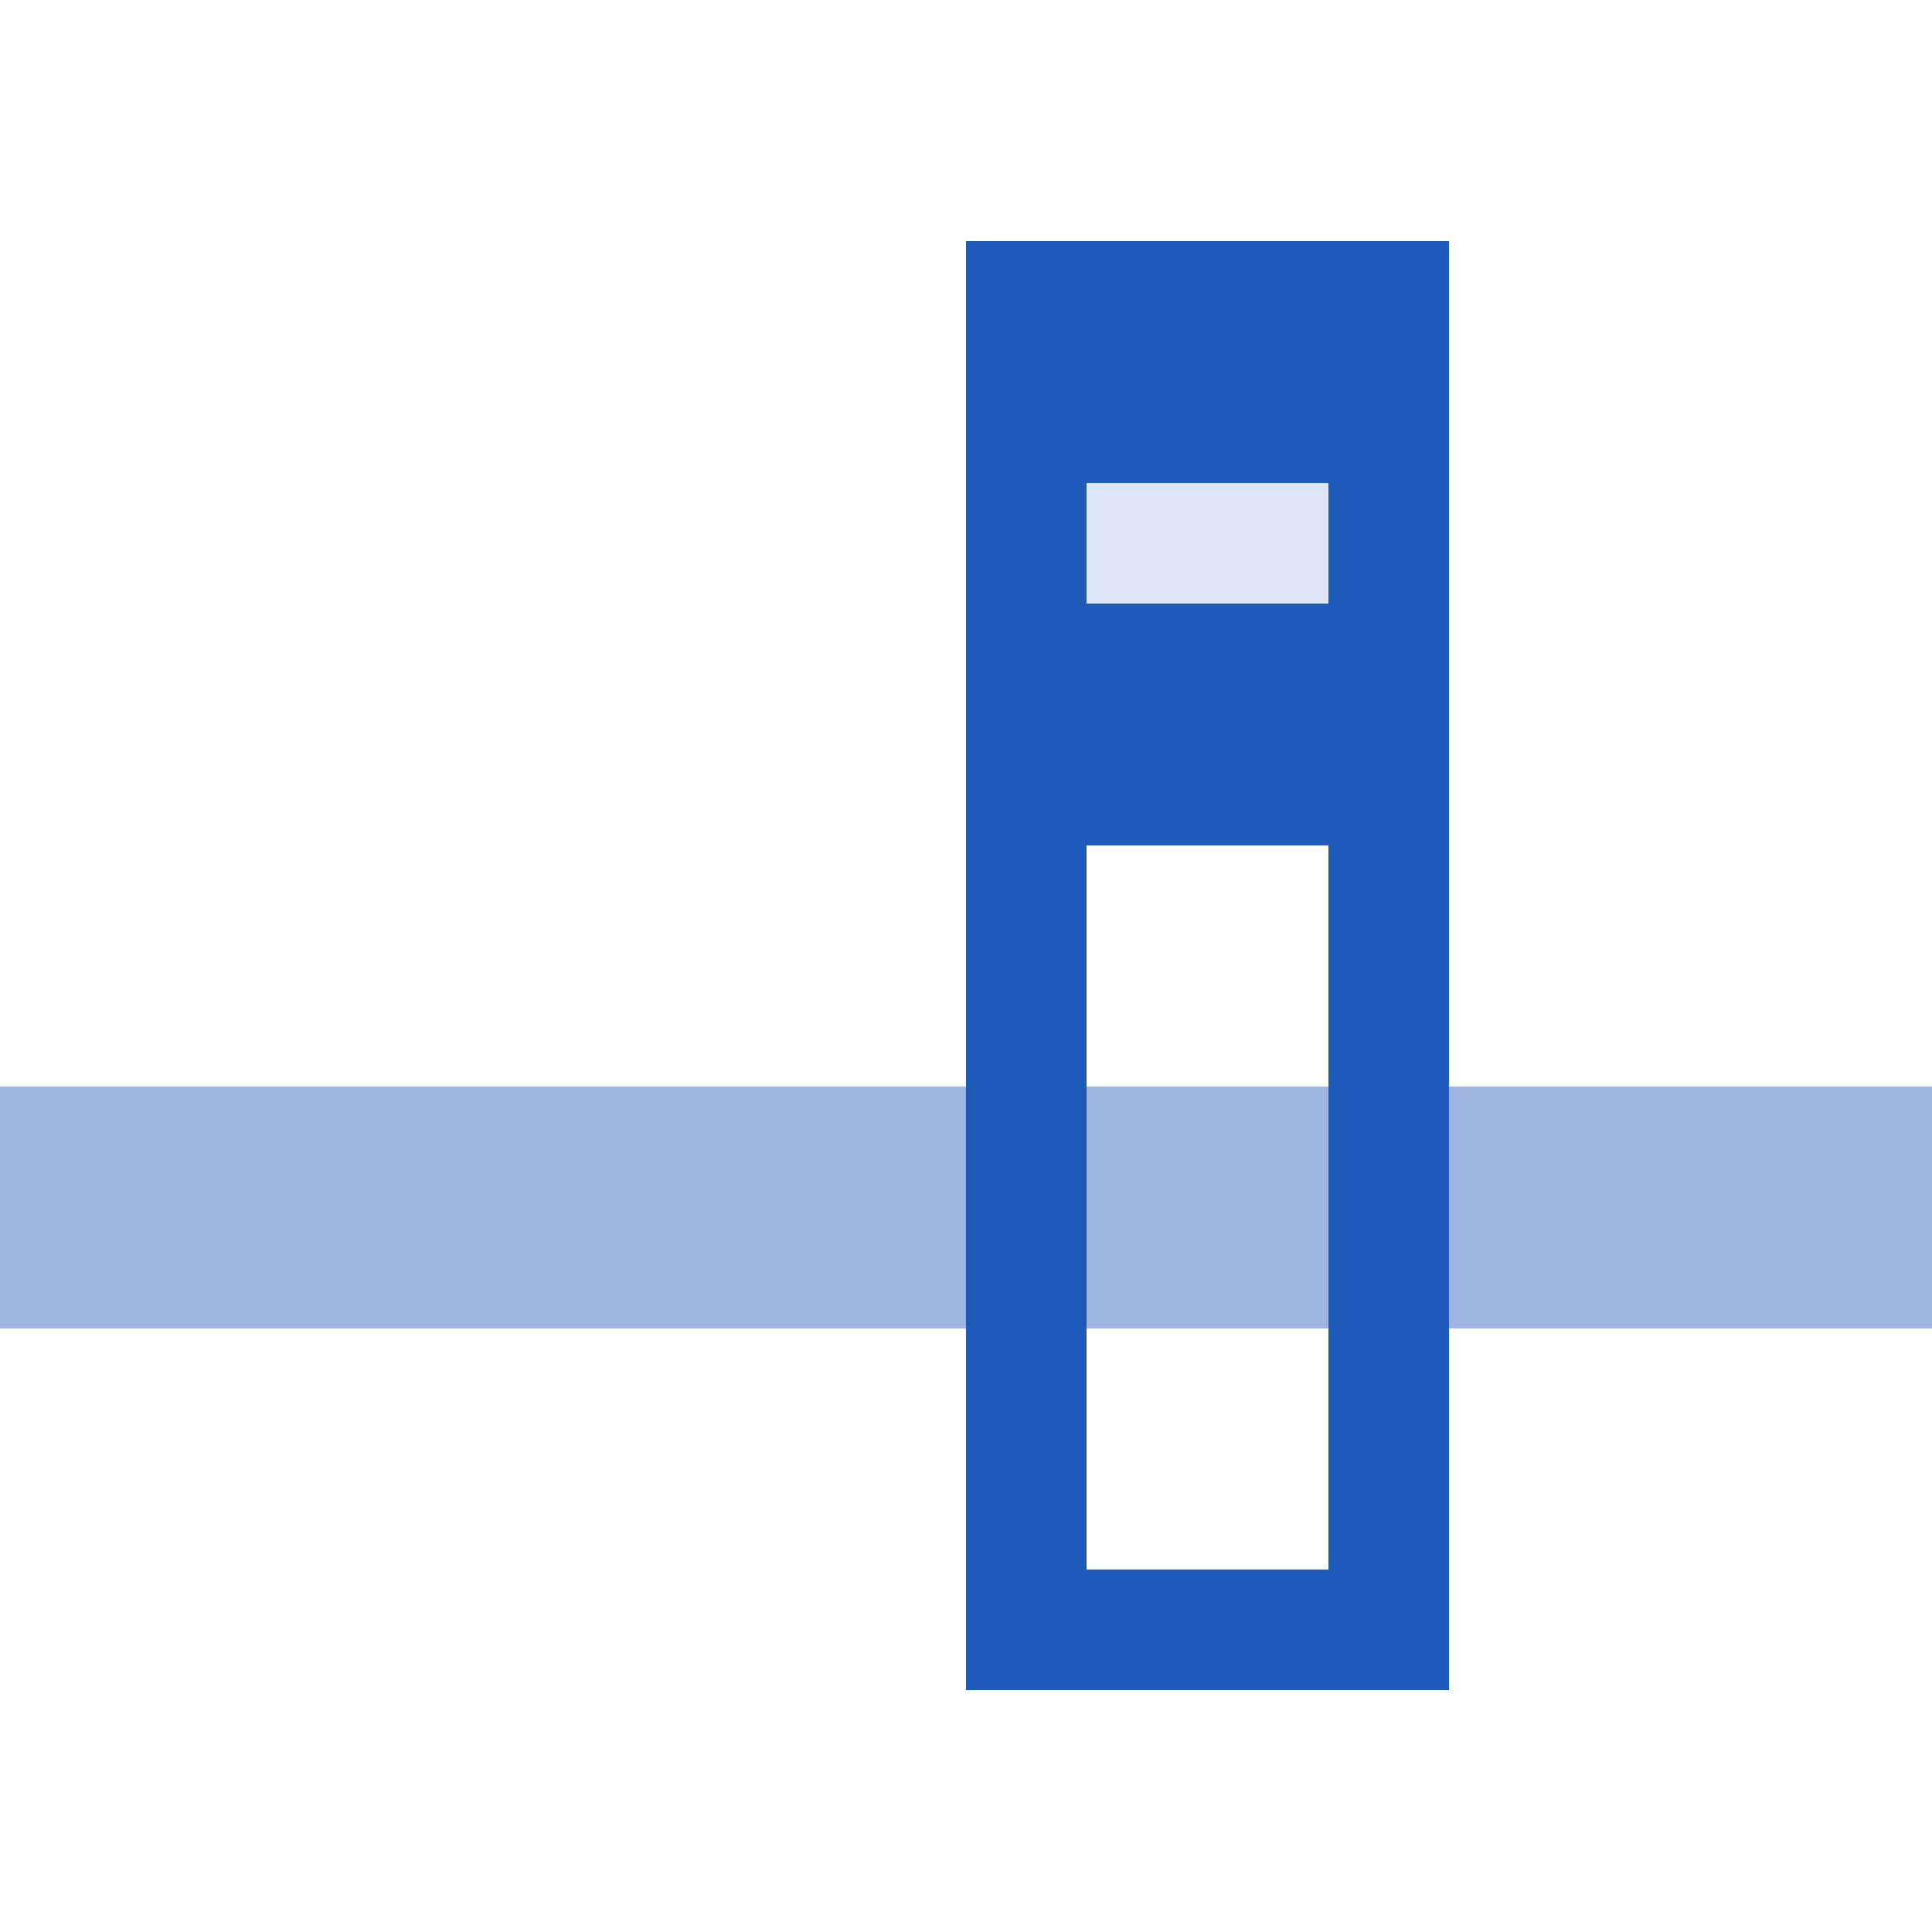
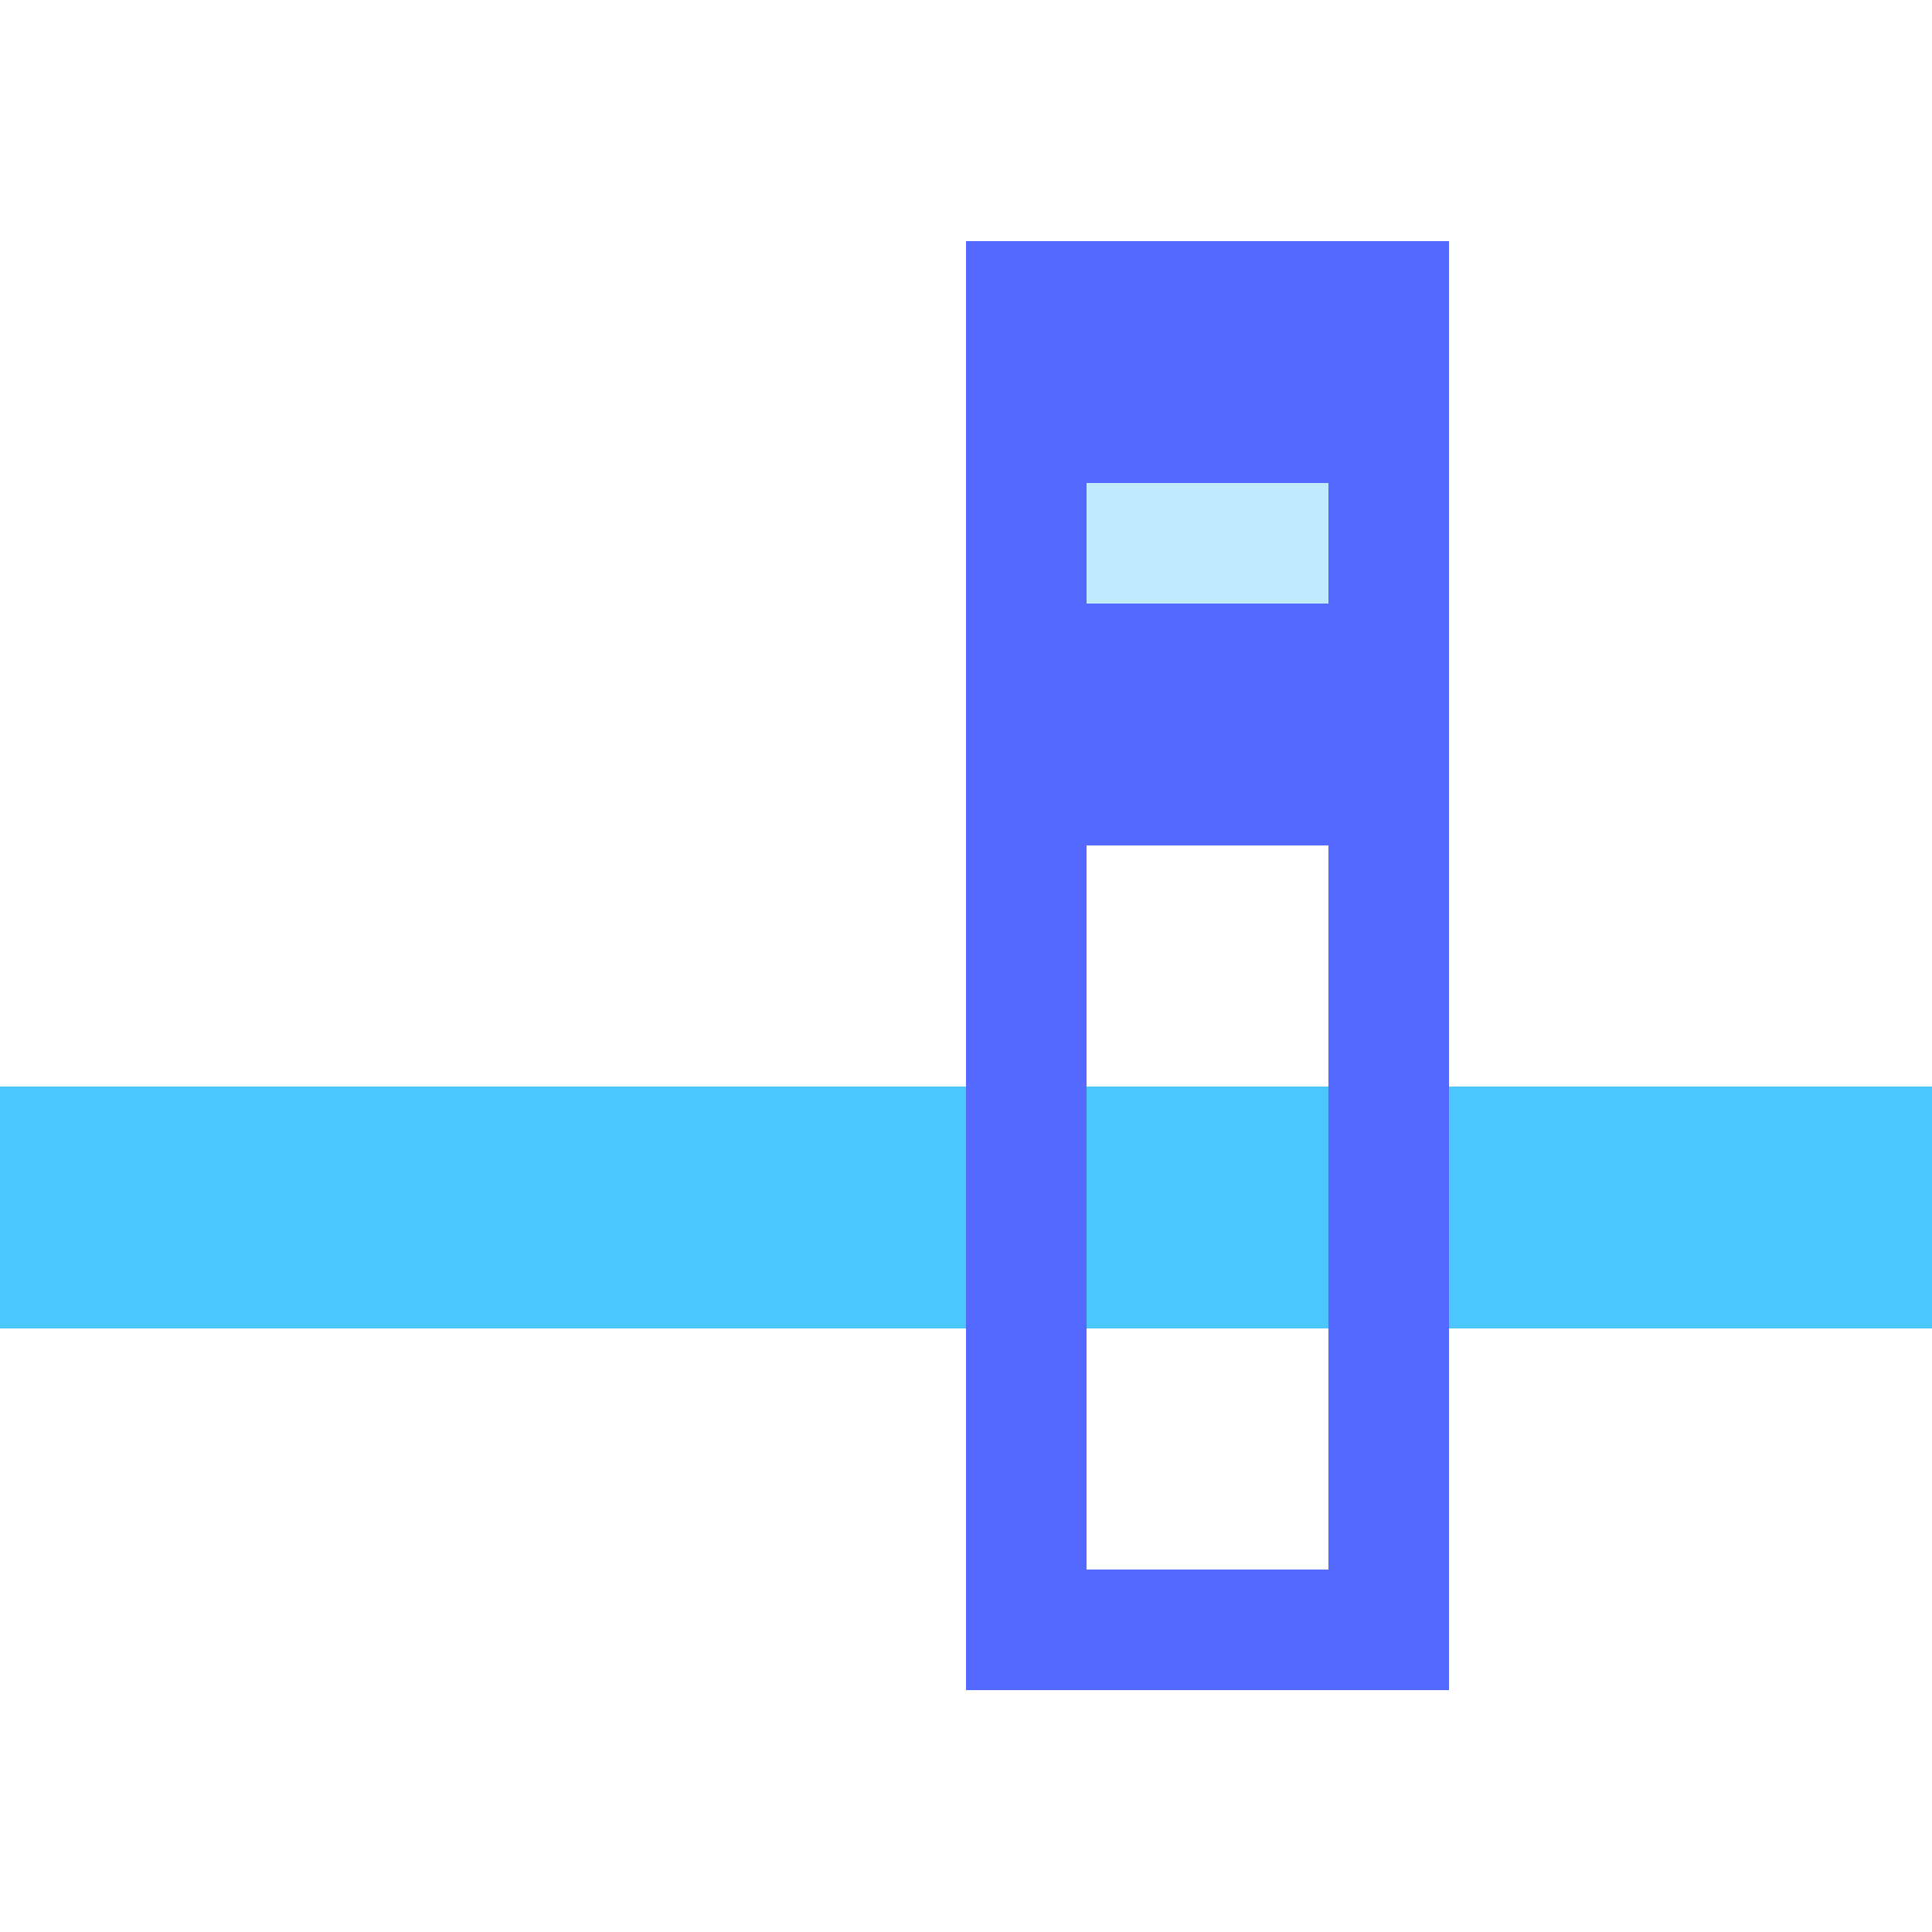
<svg xmlns="http://www.w3.org/2000/svg" viewBox="0 0 16 16" width="64" height="64" shape-rendering="crispEdges" role="img" aria-label="Limited">
-   <rect x="8" y="2" width="4" height="1" fill="#1F5BB8" />
-   <rect x="8" y="3" width="4" height="1" fill="#1F5BB8" />
-   <rect x="8" y="4" width="1" height="1" fill="#1F5BB8" />
-   <rect x="9" y="4" width="2" height="1" fill="#DCE6F7" />
-   <rect x="11" y="4" width="1" height="1" fill="#1F5BB8" />
-   <rect x="8" y="5" width="4" height="1" fill="#1F5BB8" />
-   <rect x="8" y="6" width="4" height="1" fill="#1F5BB8" />
-   <rect x="8" y="7" width="1" height="1" fill="#1F5BB8" />
-   <rect x="11" y="7" width="1" height="1" fill="#1F5BB8" />
-   <rect x="8" y="8" width="1" height="1" fill="#1F5BB8" />
-   <rect x="11" y="8" width="1" height="1" fill="#1F5BB8" />
-   <rect x="0" y="9" width="8" height="1" fill="#9DB5E0" />
-   <rect x="8" y="9" width="1" height="1" fill="#1F5BB8" />
-   <rect x="9" y="9" width="2" height="1" fill="#9DB5E0" />
-   <rect x="11" y="9" width="1" height="1" fill="#1F5BB8" />
-   <rect x="12" y="9" width="4" height="1" fill="#9DB5E0" />
-   <rect x="0" y="10" width="8" height="1" fill="#9DB5E0" />
-   <rect x="8" y="10" width="1" height="1" fill="#1F5BB8" />
-   <rect x="9" y="10" width="2" height="1" fill="#9DB5E0" />
-   <rect x="11" y="10" width="1" height="1" fill="#1F5BB8" />
-   <rect x="12" y="10" width="4" height="1" fill="#9DB5E0" />
-   <rect x="8" y="11" width="1" height="1" fill="#1F5BB8" />
-   <rect x="11" y="11" width="1" height="1" fill="#1F5BB8" />
-   <rect x="8" y="12" width="1" height="1" fill="#1F5BB8" />
-   <rect x="11" y="12" width="1" height="1" fill="#1F5BB8" />
-   <rect x="8" y="13" width="4" height="1" fill="#1F5BB8" />
+   <rect x="8" y="2" width="4" height="1" fill="#5369FF" />
+   <rect x="8" y="3" width="4" height="1" fill="#5369FF" />
+   <rect x="8" y="4" width="1" height="1" fill="#5369FF" />
+   <rect x="9" y="4" width="2" height="1" fill="#BFEAFF" />
+   <rect x="11" y="4" width="1" height="1" fill="#5369FF" />
+   <rect x="8" y="5" width="4" height="1" fill="#5369FF" />
+   <rect x="8" y="6" width="4" height="1" fill="#5369FF" />
+   <rect x="8" y="7" width="1" height="1" fill="#5369FF" />
+   <rect x="11" y="7" width="1" height="1" fill="#5369FF" />
+   <rect x="8" y="8" width="1" height="1" fill="#5369FF" />
+   <rect x="11" y="8" width="1" height="1" fill="#5369FF" />
+   <rect x="0" y="9" width="8" height="1" fill="#4CC6FF" />
+   <rect x="8" y="9" width="1" height="1" fill="#5369FF" />
+   <rect x="9" y="9" width="2" height="1" fill="#4CC6FF" />
+   <rect x="11" y="9" width="1" height="1" fill="#5369FF" />
+   <rect x="12" y="9" width="4" height="1" fill="#4CC6FF" />
+   <rect x="0" y="10" width="8" height="1" fill="#4CC6FF" />
+   <rect x="8" y="10" width="1" height="1" fill="#5369FF" />
+   <rect x="9" y="10" width="2" height="1" fill="#4CC6FF" />
+   <rect x="11" y="10" width="1" height="1" fill="#5369FF" />
+   <rect x="12" y="10" width="4" height="1" fill="#4CC6FF" />
+   <rect x="8" y="11" width="1" height="1" fill="#5369FF" />
+   <rect x="11" y="11" width="1" height="1" fill="#5369FF" />
+   <rect x="8" y="12" width="1" height="1" fill="#5369FF" />
+   <rect x="11" y="12" width="1" height="1" fill="#5369FF" />
+   <rect x="8" y="13" width="4" height="1" fill="#5369FF" />
</svg>
